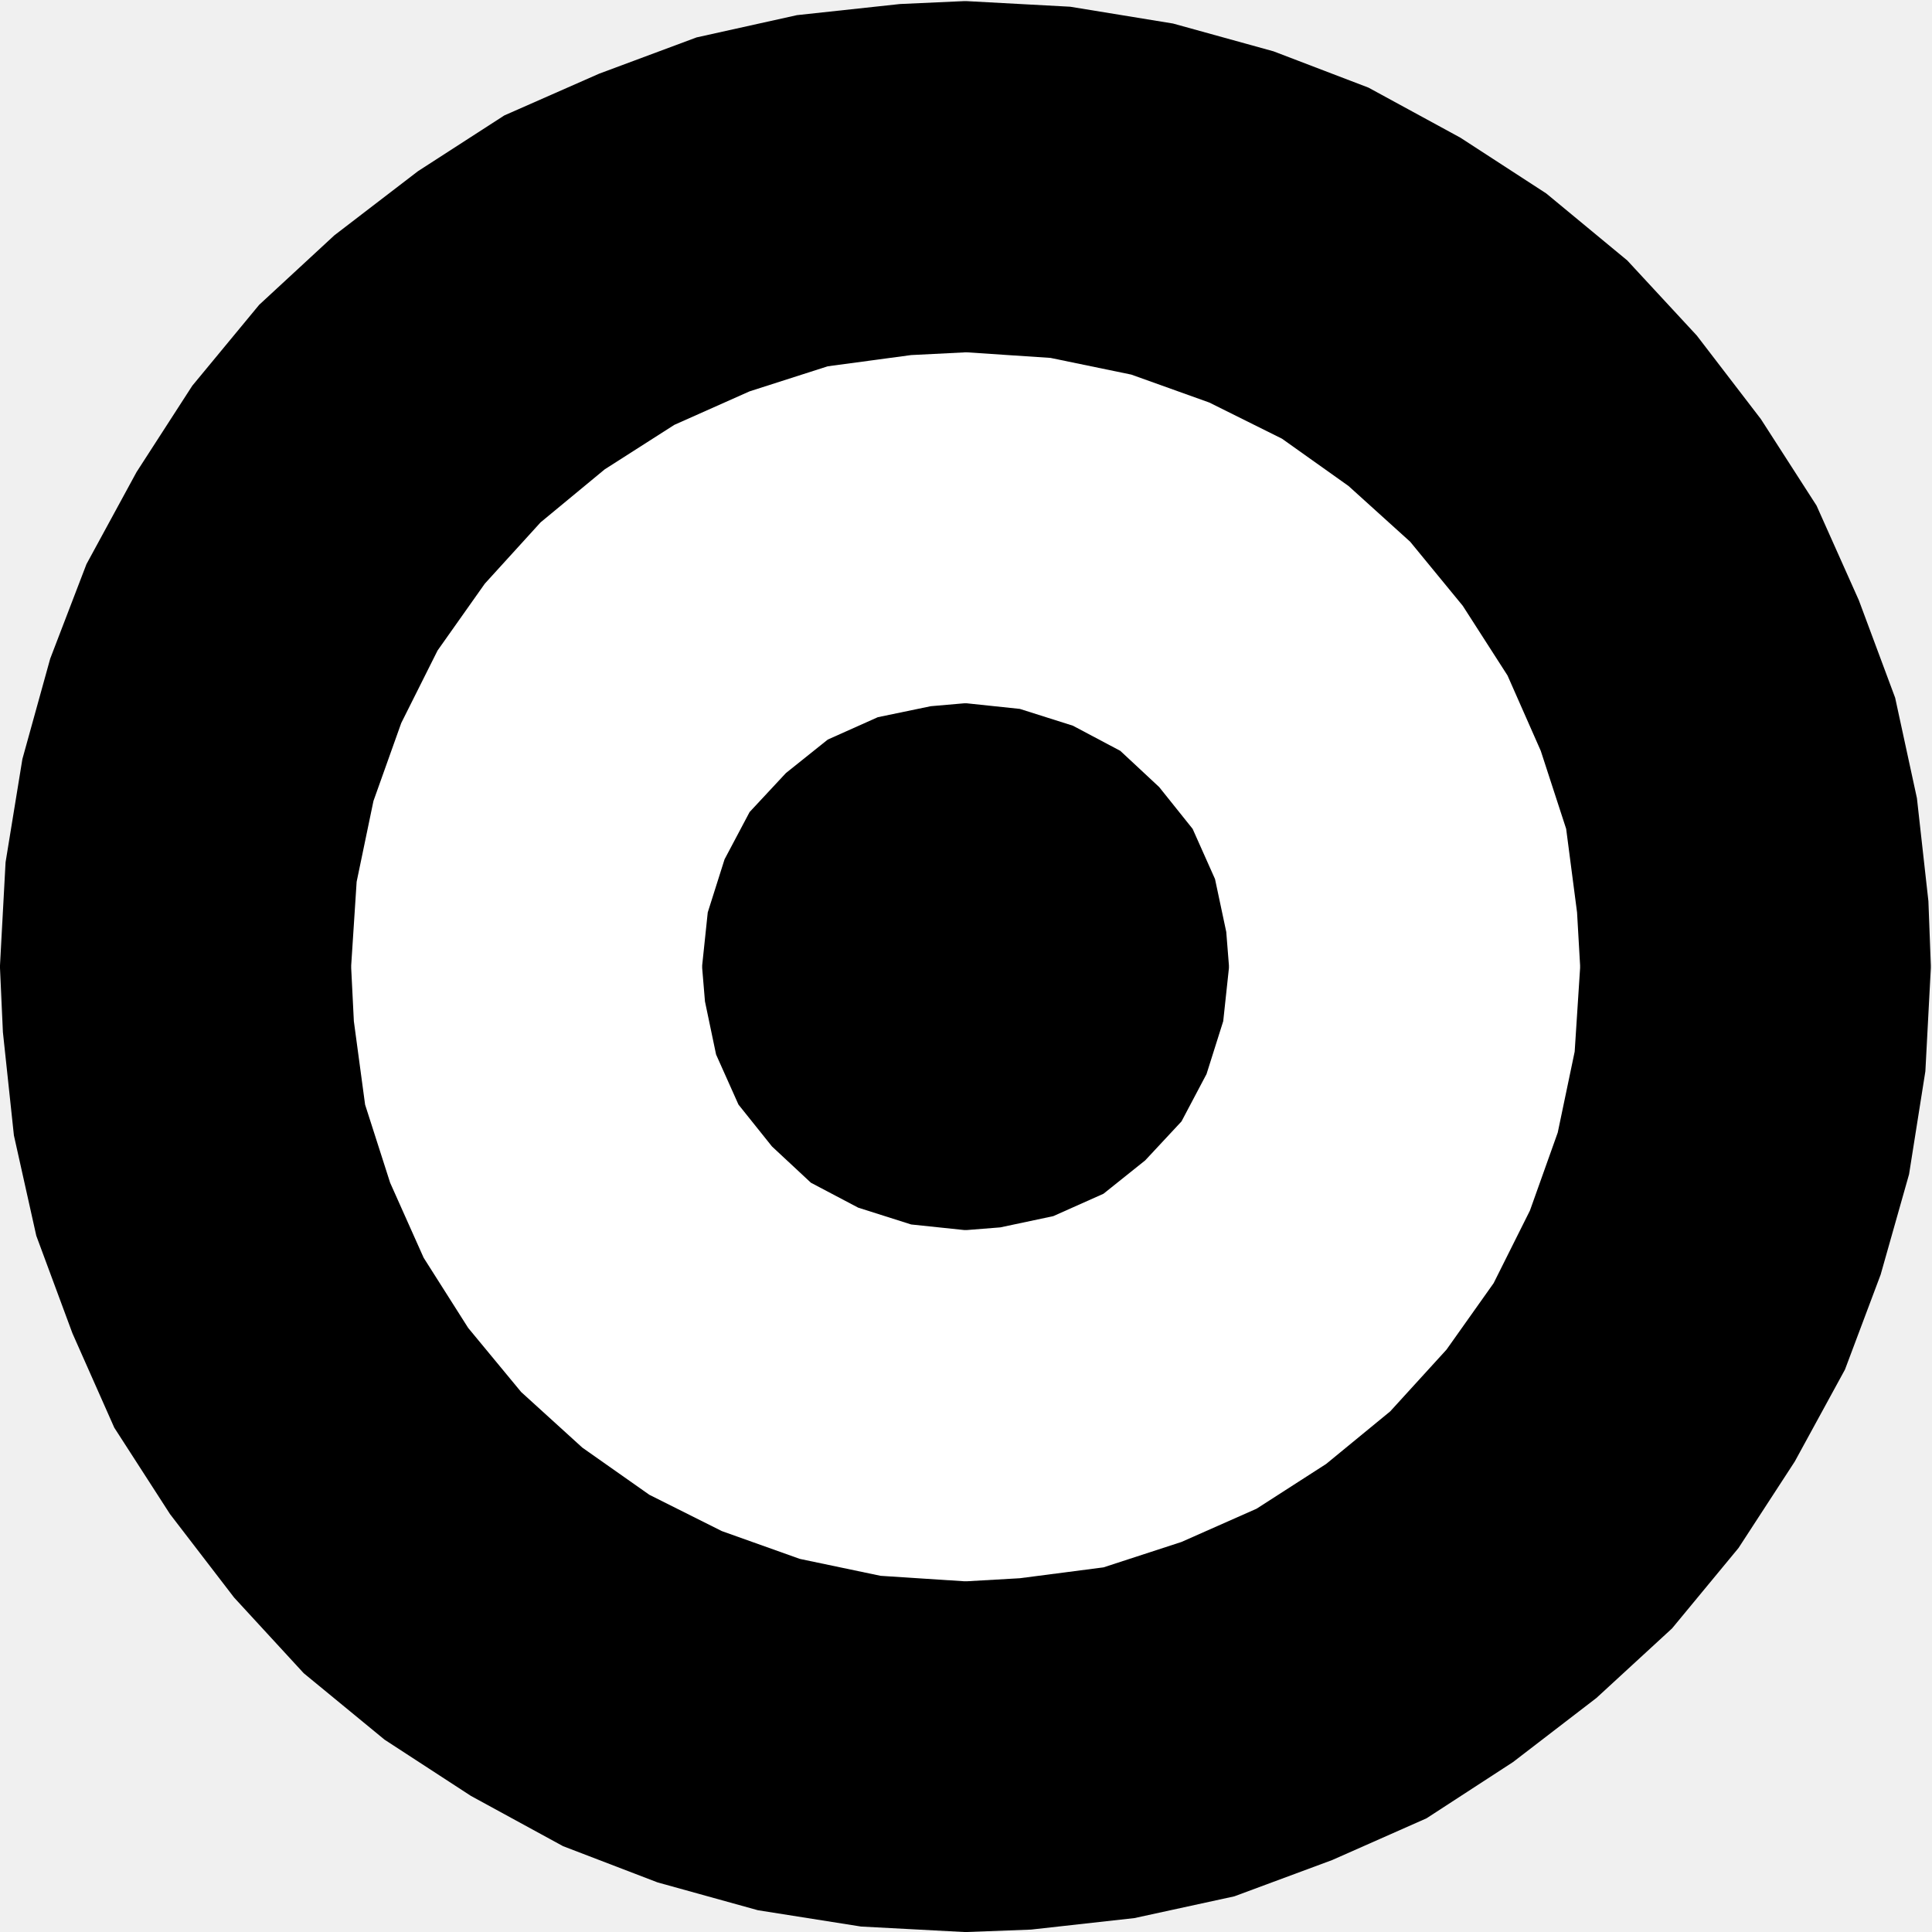
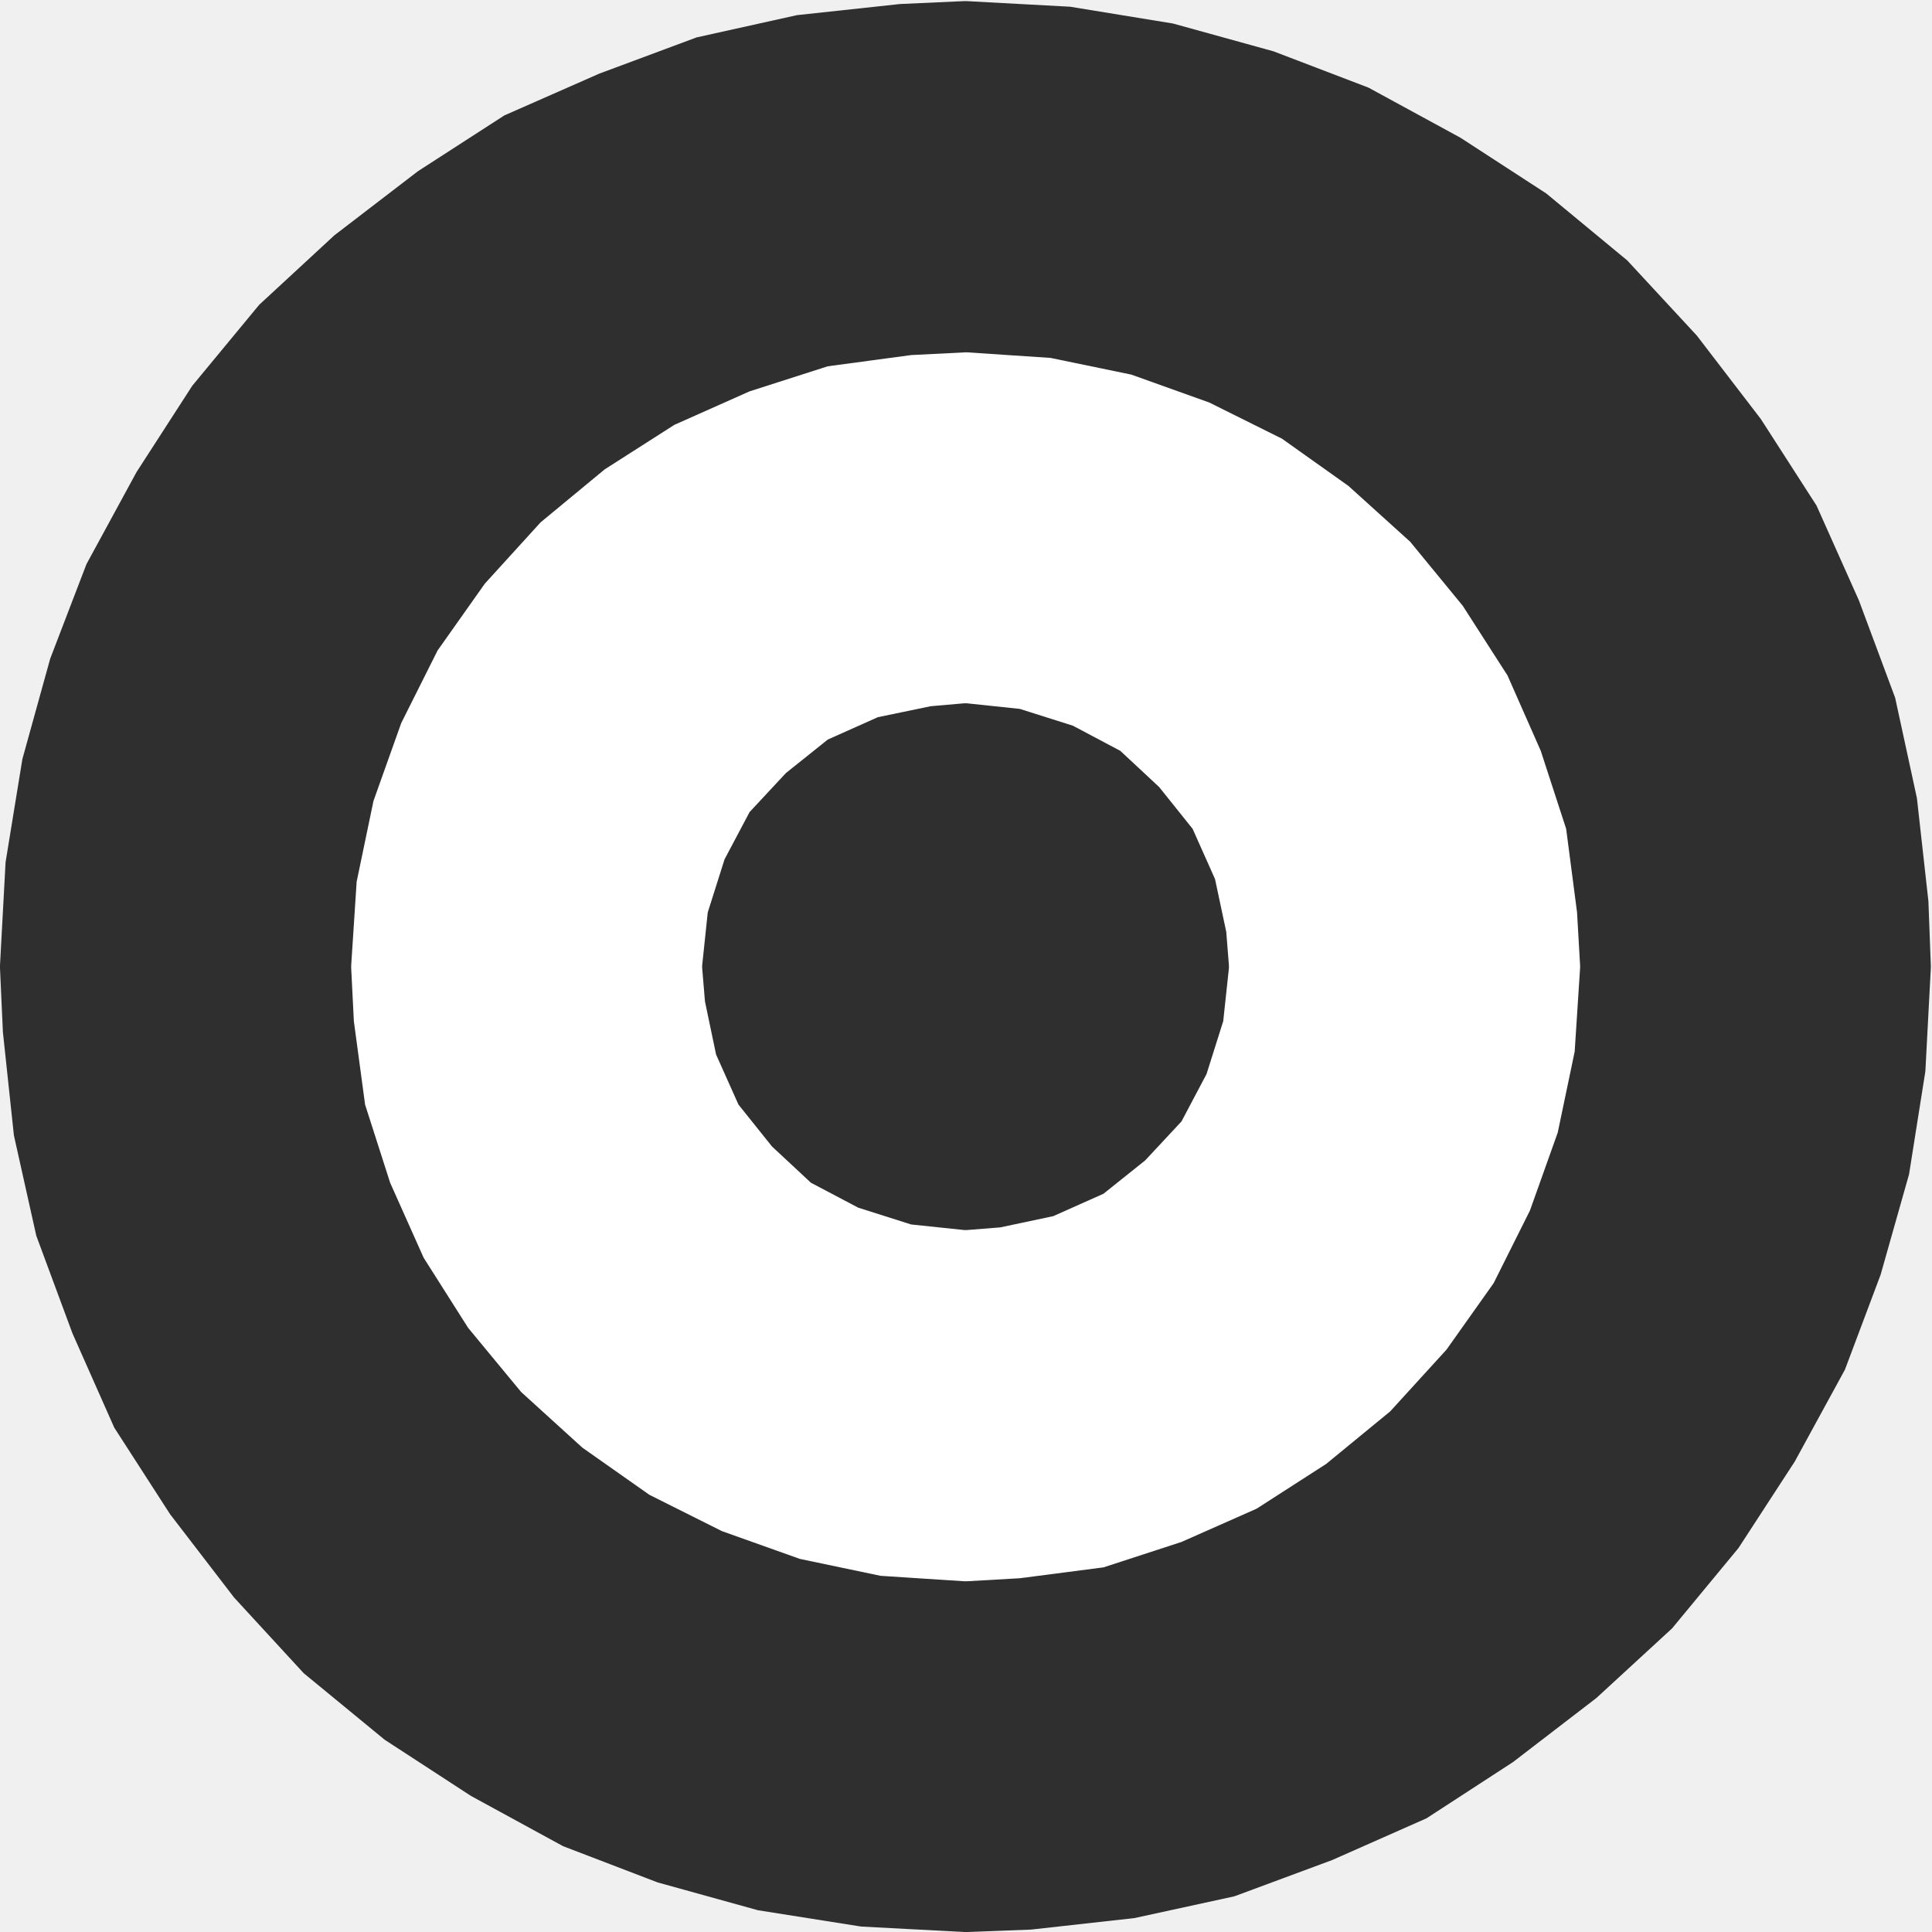
<svg xmlns="http://www.w3.org/2000/svg" version="1.1" id="svg2" xml:space="preserve" width="8.32" height="8.32" viewBox="0 0 8.32 8.32">
  <defs id="defs6" />
  <g id="g8" transform="matrix(1.333333,0,0,-1.333333,0,8.32)">
    <g id="g10" transform="scale(0.1)">
-       <path d="m 31.145,62.363 h 0.086 l 3.332,-0.18 3.324,-0.543 3.246,-0.898 3.066,-1.172 2.969,-1.617 2.773,-1.801 2.617,-2.164 2.246,-2.426 2.07,-2.699 1.797,-2.793 1.367,-3.059 1.172,-3.148 0.703,-3.242 0.371,-3.328 0.078,-2.074 v -0.086 l -0.176,-3.332 -0.527,-3.328 -0.918,-3.242 -1.152,-3.066 -1.621,-2.969 -1.817,-2.793 L 54.004,9.805 51.562,7.559 48.867,5.488 46.074,3.672 43.027,2.324 39.867,1.152 36.637,0.449 33.301,0.078 31.23,0 h -0.086 L 27.812,0.176 24.48,0.703 21.238,1.602 18.184,2.773 15.211,4.395 12.422,6.211 9.809,8.359 7.562,10.801 5.492,13.496 3.691,16.289 2.34,19.336 1.172,22.488 0.449,25.73 0.094,29.062 0,31.133 v 0.086 l 0.18,3.332 0.543,3.332 0.898,3.242 1.172,3.055 1.617,2.973 1.801,2.789 2.16,2.613 2.43,2.246 2.699,2.07 2.789,1.801 3.062,1.348 3.148,1.172 3.242,0.719 3.328,0.359 2.074,0.094" style="fill:#000000;fill-opacity:1;fill-rule:nonzero;stroke:none" id="path12" />
+       <path d="m 31.145,62.363 h 0.086 l 3.332,-0.18 3.324,-0.543 3.246,-0.898 3.066,-1.172 2.969,-1.617 2.773,-1.801 2.617,-2.164 2.246,-2.426 2.07,-2.699 1.797,-2.793 1.367,-3.059 1.172,-3.148 0.703,-3.242 0.371,-3.328 0.078,-2.074 v -0.086 l -0.176,-3.332 -0.527,-3.328 -0.918,-3.242 -1.152,-3.066 -1.621,-2.969 -1.817,-2.793 L 54.004,9.805 51.562,7.559 48.867,5.488 46.074,3.672 43.027,2.324 39.867,1.152 36.637,0.449 33.301,0.078 31.23,0 h -0.086 L 27.812,0.176 24.48,0.703 21.238,1.602 18.184,2.773 15.211,4.395 12.422,6.211 9.809,8.359 7.562,10.801 5.492,13.496 3.691,16.289 2.34,19.336 1.172,22.488 0.449,25.73 0.094,29.062 0,31.133 v 0.086 l 0.18,3.332 0.543,3.332 0.898,3.242 1.172,3.055 1.617,2.973 1.801,2.789 2.16,2.613 2.43,2.246 2.699,2.07 2.789,1.801 3.062,1.348 3.148,1.172 3.242,0.719 3.328,0.359 2.074,0.094" style="fill:#2f2f2f;fill-opacity:1.0;fill-rule:nonzero;stroke:none" id="path12" />
      <path d="m 31.145,51.02 h 0.086 l 2.699,-0.18 2.609,-0.539 2.519,-0.902 2.348,-1.168 2.148,-1.527 1.992,-1.801 1.699,-2.07 1.445,-2.25 1.074,-2.434 0.82,-2.519 0.352,-2.699 0.098,-1.711 v -0.086 L 50.859,28.434 50.312,25.82 49.414,23.301 48.242,20.957 46.719,18.809 44.902,16.816 42.832,15.117 40.586,13.672 38.16,12.598 35.641,11.777 32.938,11.426 31.23,11.328 h -0.086 l -2.703,0.176 -2.609,0.547 -2.519,0.898 -2.34,1.172 -2.164,1.523 -1.977,1.797 -1.711,2.07 -1.438,2.266 -1.082,2.422 -0.809,2.523 -0.363,2.695 -0.086,1.715 v 0.086 l 0.176,2.703 0.543,2.609 0.898,2.519 1.172,2.34 1.527,2.16 1.801,1.98 2.07,1.711 2.25,1.438 2.43,1.082 2.523,0.809 2.695,0.363 1.715,0.086" style="fill:#ffffff;fill-opacity:1;fill-rule:nonzero;stroke:none" id="path14" />
-       <path d="m 31.145,39.684 h 0.086 l 1.707,-0.18 1.715,-0.543 1.531,-0.812 1.254,-1.168 1.082,-1.352 0.723,-1.621 0.363,-1.707 0.086,-1.082 v -0.086 l -0.184,-1.715 -0.539,-1.707 -0.809,-1.531 -1.172,-1.258 -1.348,-1.078 -1.621,-0.723 -1.711,-0.363 -1.078,-0.086 h -0.086 l -1.715,0.18 -1.711,0.543 -1.527,0.805 -1.258,1.172 -1.082,1.352 -0.723,1.617 -0.359,1.715 -0.09,1.078 v 0.086 l 0.18,1.711 0.543,1.715 0.809,1.527 1.172,1.258 1.352,1.082 1.617,0.723 1.711,0.355 1.082,0.094" style="fill:#000000;fill-opacity:1;fill-rule:nonzero;stroke:none" id="path16" />
+       <path d="m 31.145,39.684 h 0.086 l 1.707,-0.18 1.715,-0.543 1.531,-0.812 1.254,-1.168 1.082,-1.352 0.723,-1.621 0.363,-1.707 0.086,-1.082 v -0.086 l -0.184,-1.715 -0.539,-1.707 -0.809,-1.531 -1.172,-1.258 -1.348,-1.078 -1.621,-0.723 -1.711,-0.363 -1.078,-0.086 h -0.086 l -1.715,0.18 -1.711,0.543 -1.527,0.805 -1.258,1.172 -1.082,1.352 -0.723,1.617 -0.359,1.715 -0.09,1.078 v 0.086 l 0.18,1.711 0.543,1.715 0.809,1.527 1.172,1.258 1.352,1.082 1.617,0.723 1.711,0.355 1.082,0.094" style="fill:#2f2f2f;fill-opacity:1.0;fill-rule:nonzero;stroke:none" id="path16" />
    </g>
  </g>
</svg>
